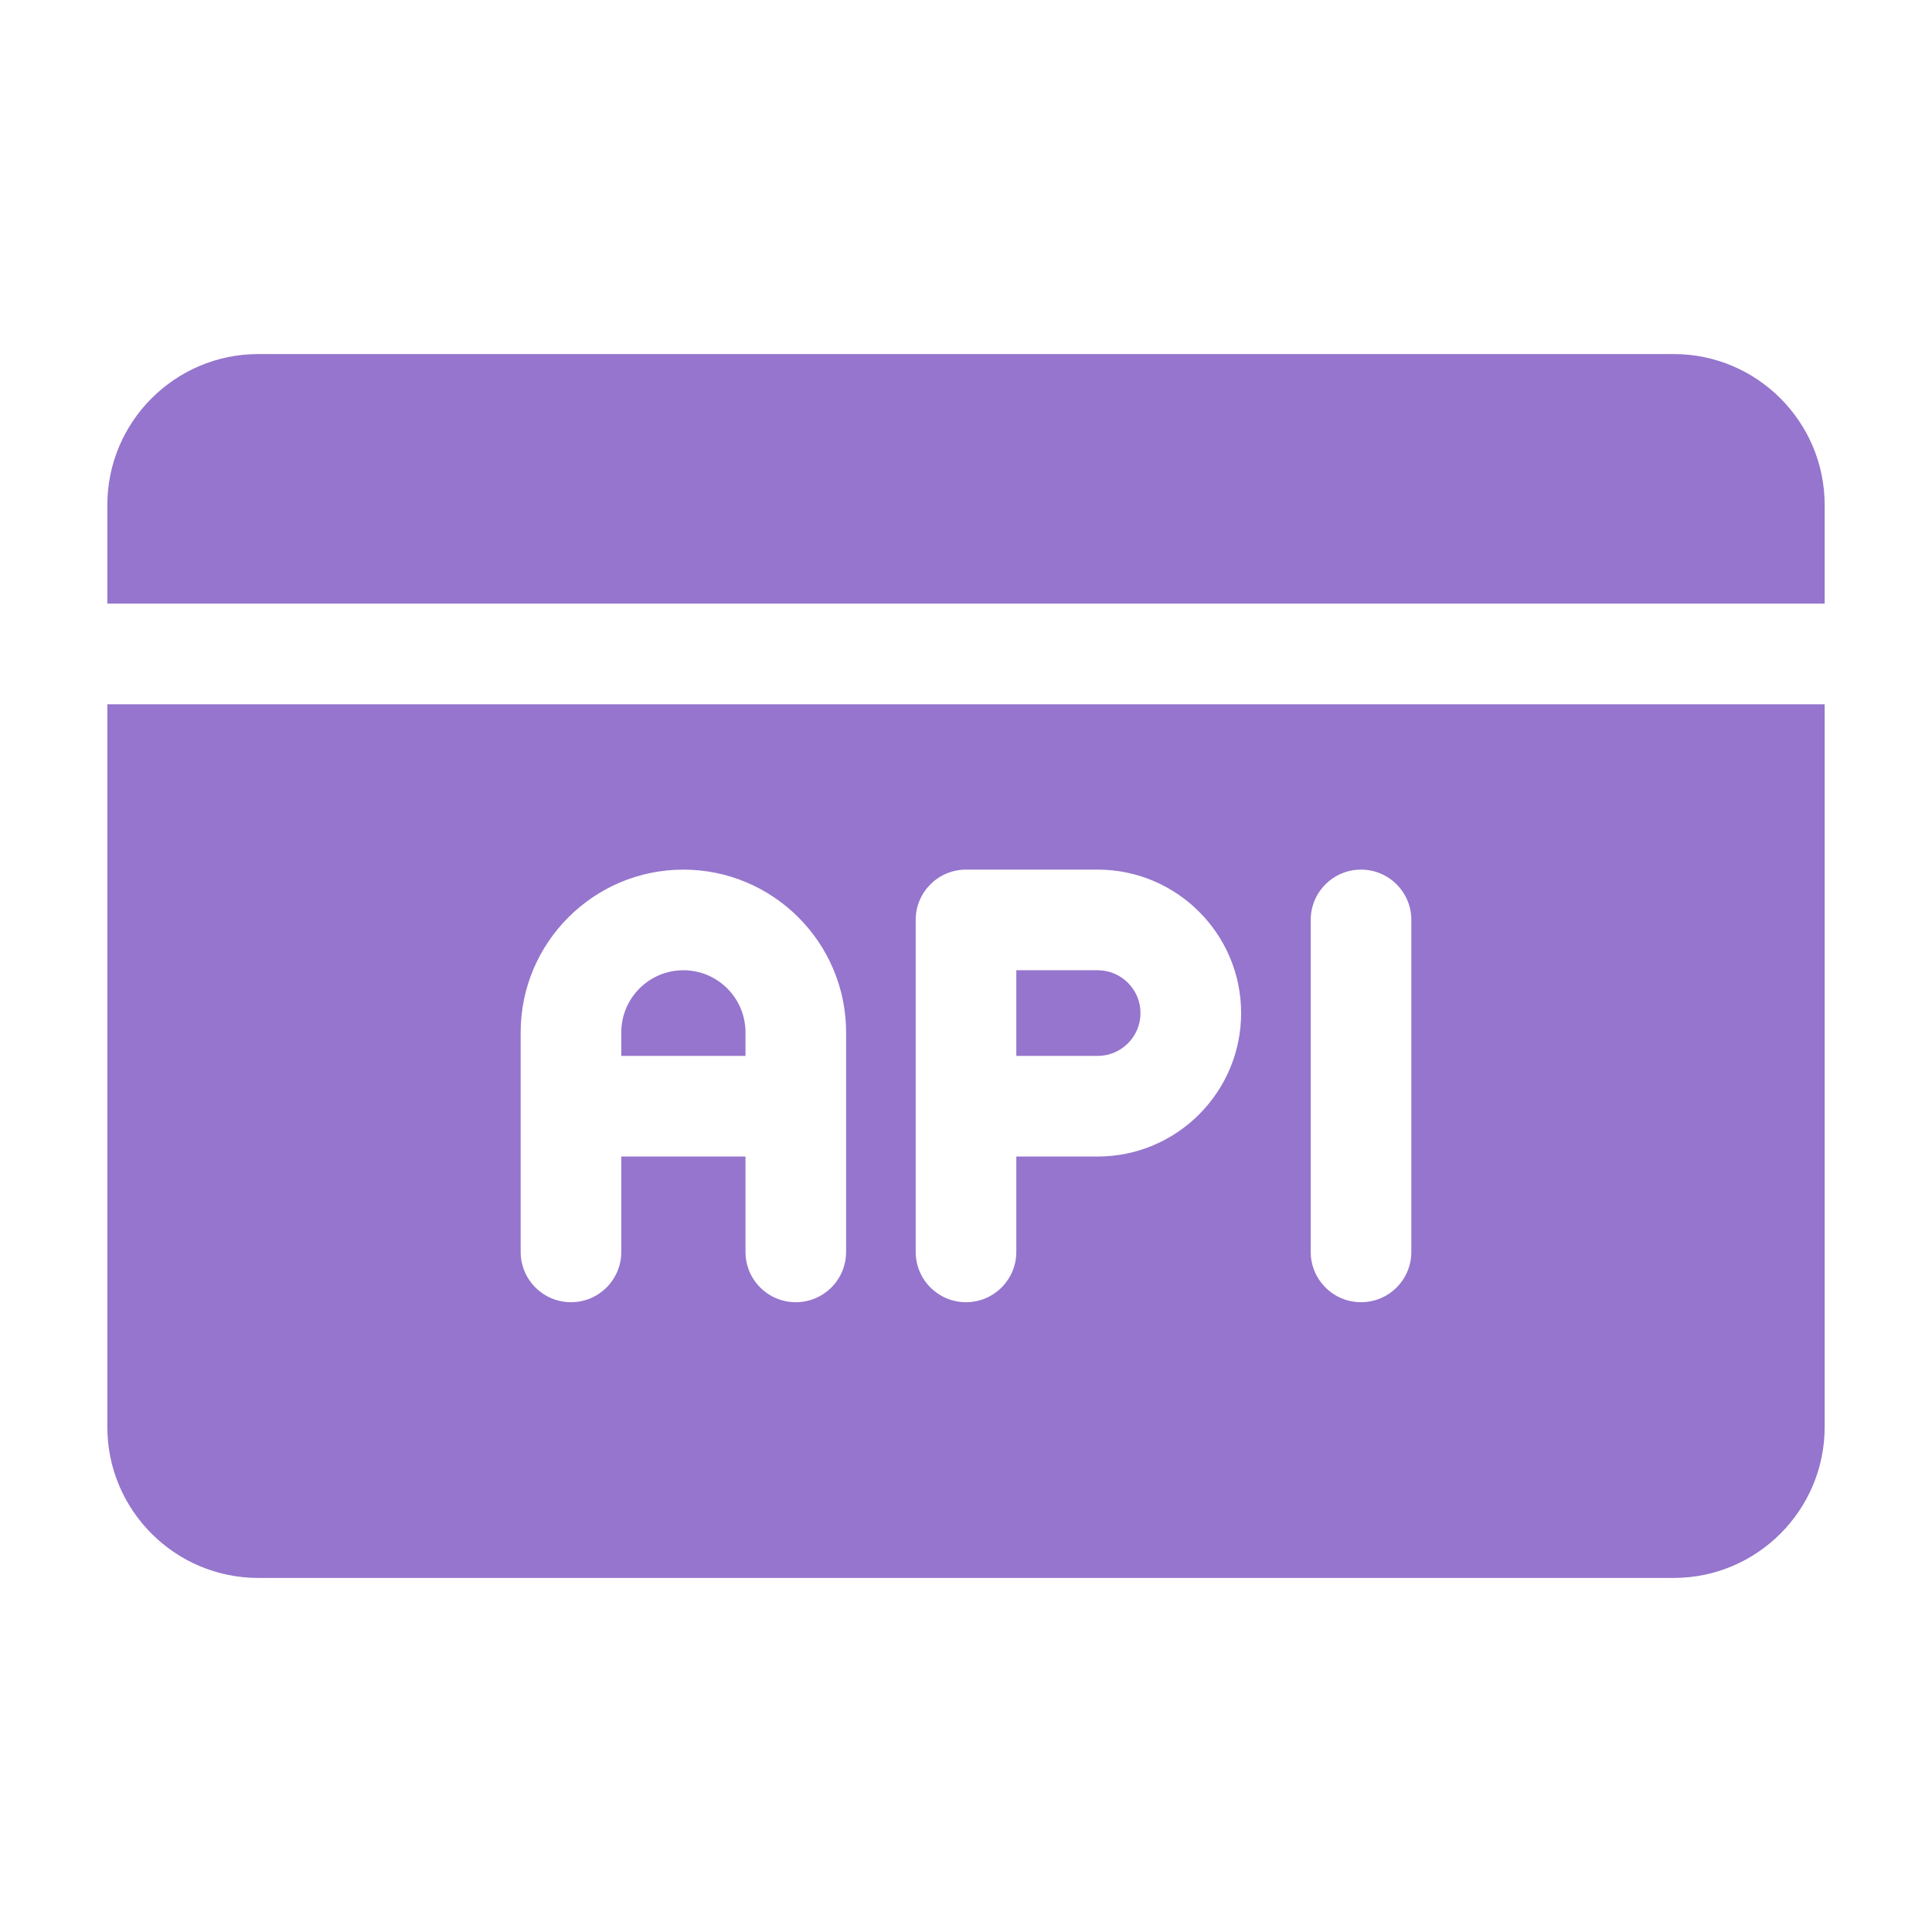
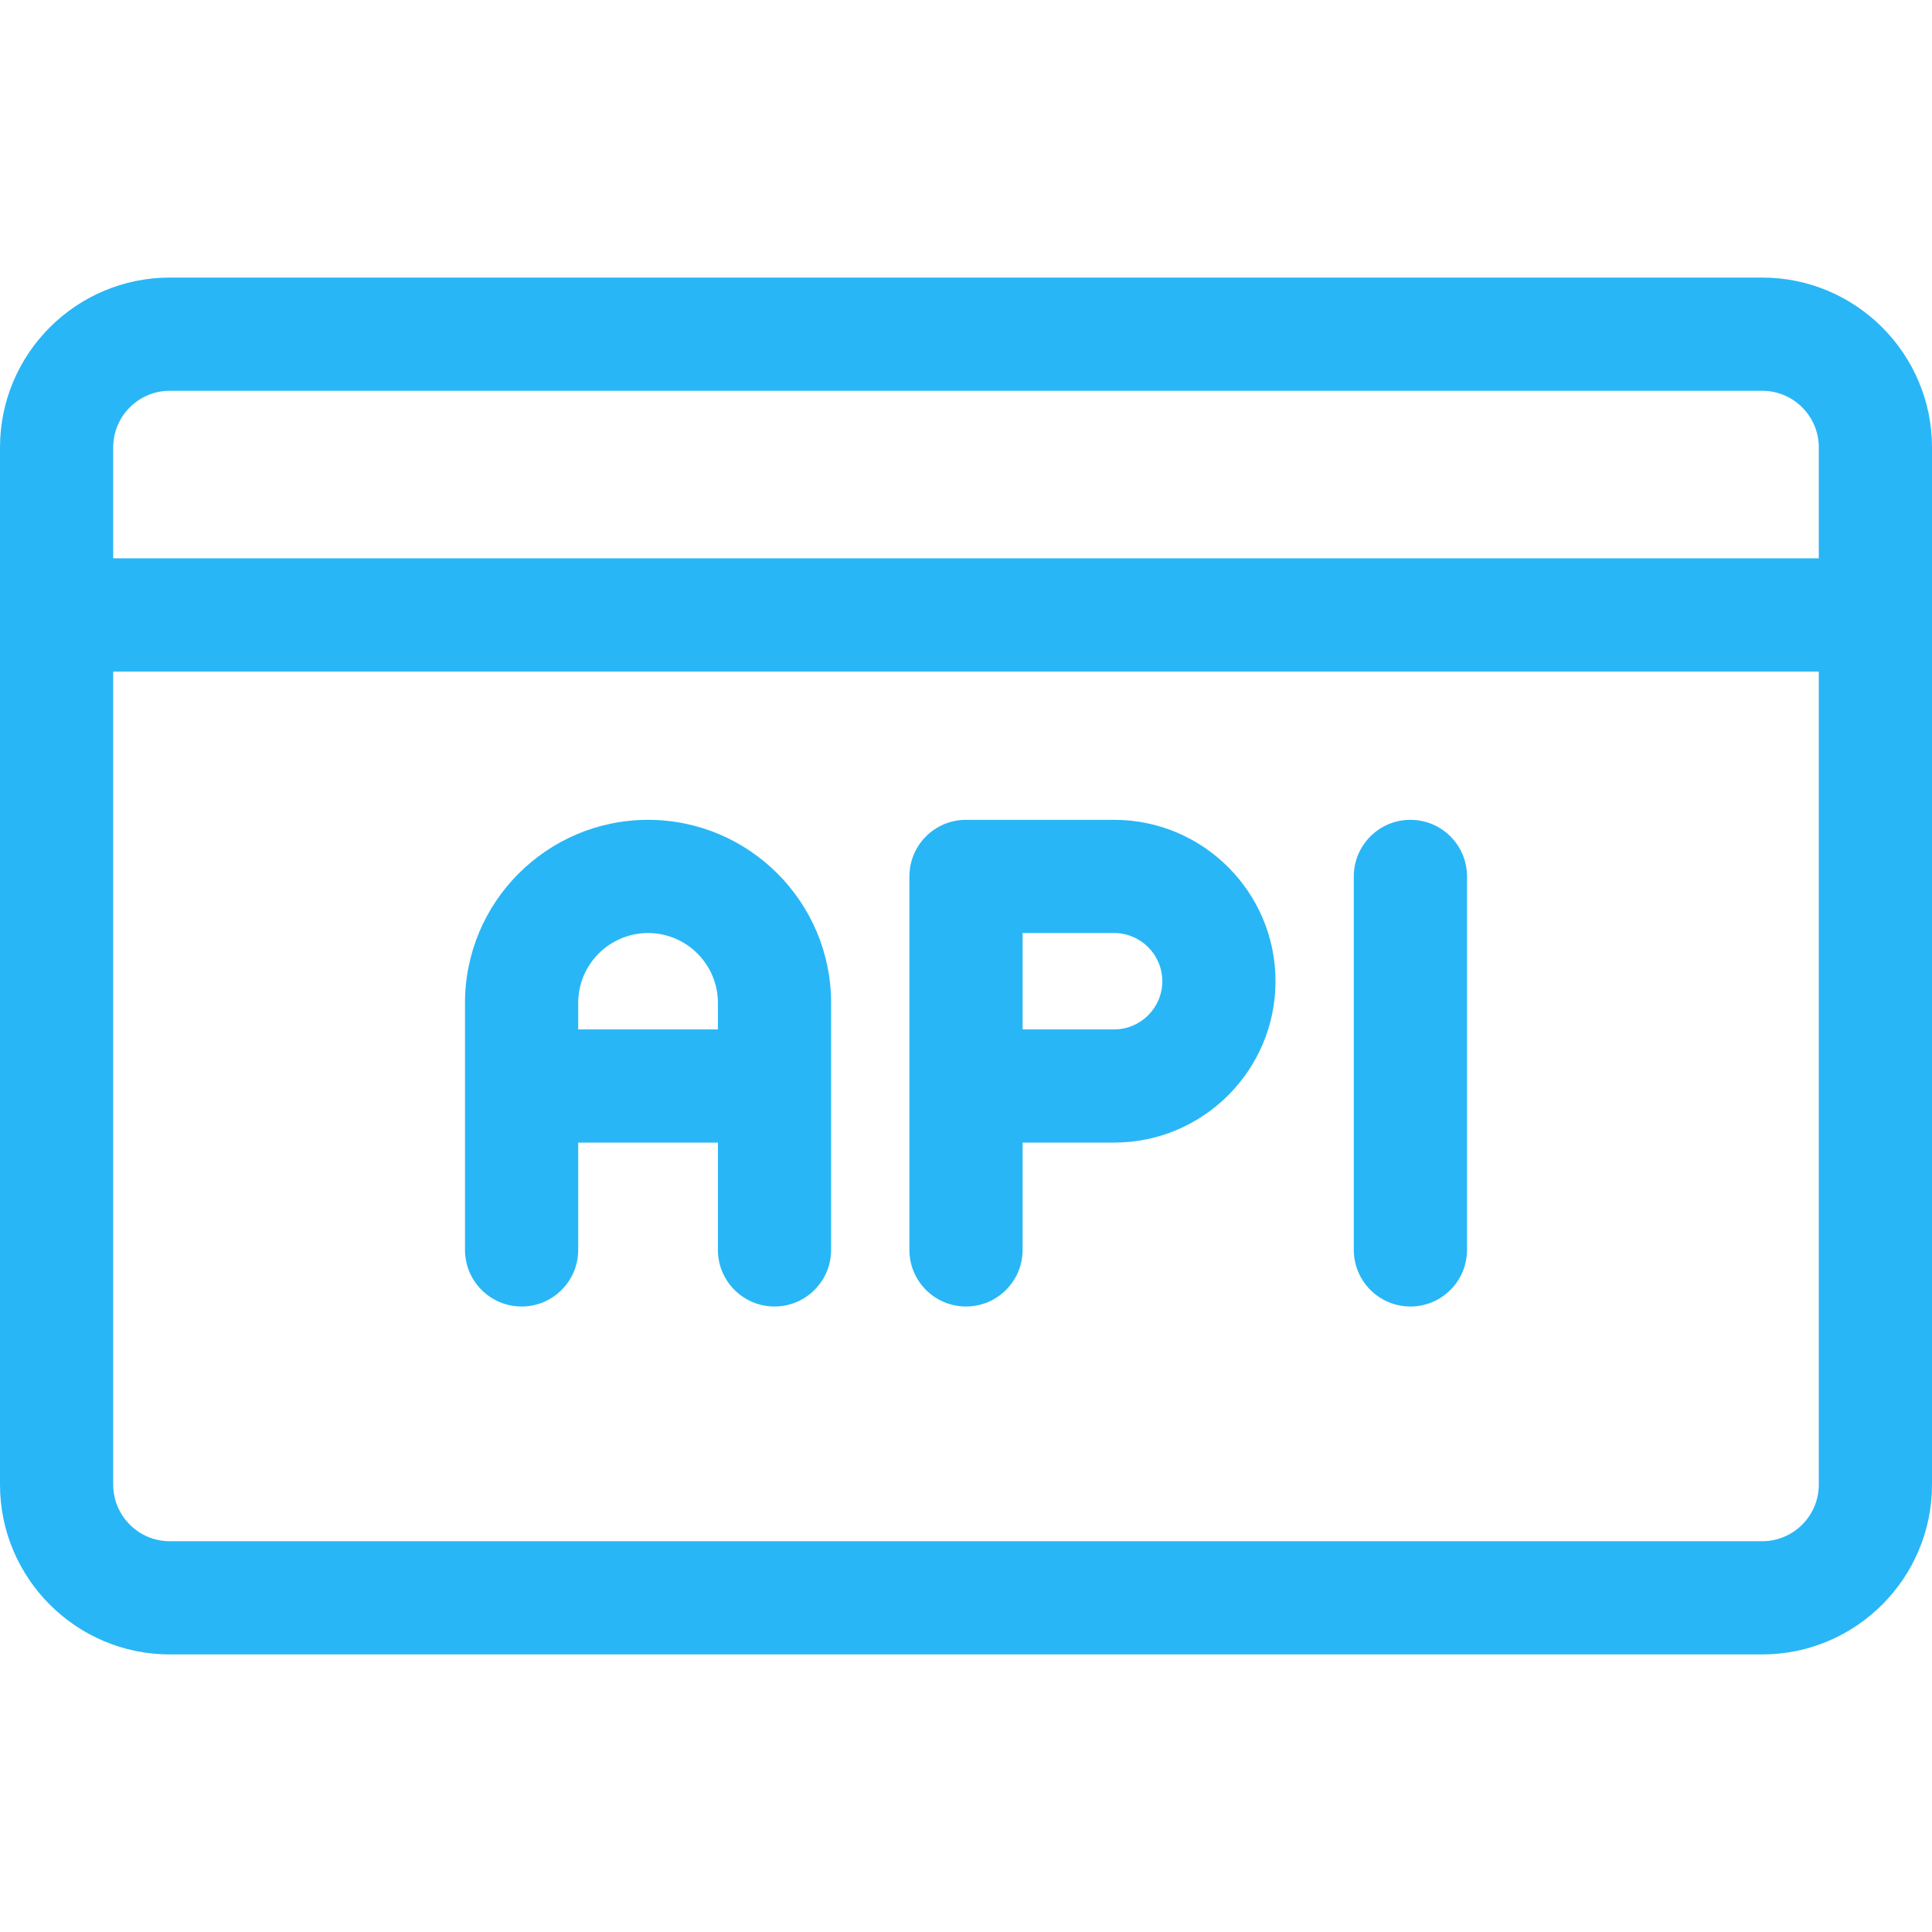
- <svg xmlns="http://www.w3.org/2000/svg" version="1.1" id="Capa_1" x="0px" y="0px" viewBox="-32 -32 576 576" width="13px" height="13px" xml:space="preserve" fill="#9575CD">
+ <svg xmlns="http://www.w3.org/2000/svg" version="1.1" id="Capa_1" x="0px" y="0px" viewBox="0 0 512 512" width="13px" height="13px" xml:space="preserve" fill="#29B6F6">
  <g>
-     <path d="M295.254,257.264H271v25.538h24.255c7.041,0.001,12.769-5.728,12.769-12.769S302.295,257.264,295.254,257.264z" />
+     <g>
+       <path d="M467,73.56H45c-24.813,0-45,20.187-45,45v274.881c0,24.813,20.187,45,45,45h422c24.813,0,45-20.187,45-45V118.56    C512,93.746,491.813,73.56,467,73.56z M482,393.441c0,8.271-6.729,15-15,15H45c-8.271,0-15-6.729-15-15V177.965h452V393.441z     M482,147.965H30V118.56c0-8.271,6.729-15,15-15h422c8.271,0,15,6.729,15,15V147.965z" />
+     </g>
  </g>
  <g>
-     <path d="M171.741,257.266c-10.207,0-18.512,8.304-18.512,18.512v7.026h37.024v-7.026        C190.253,265.569,181.948,257.266,171.741,257.266z" />
+     <g>
+       <path d="M171.741,217.264c-26.749,0-48.512,21.763-48.512,48.512v65.461c0,8.284,6.716,15,15,15s15-6.716,15-15v-28.435h37.023    v28.435c0,8.284,6.716,15,15,15s15-6.716,15-15v-65.461C220.253,239.027,198.49,217.264,171.741,217.264z M190.253,272.803H153.23    v-7.026h-0.001c0-10.208,8.305-18.512,18.512-18.512c10.207,0,18.512,8.304,18.512,18.512V272.803z" />
+     </g>
  </g>
  <g>
-     <path d="M0,177.964V393.44c0,24.813,20.187,45,45,45h422c24.813,0,45-20.187,45-45V177.964H0z M220.253,341.239    c0,8.284-6.716,15-15,15s-15-6.716-15-15v-28.435H153.23v28.435c0,8.284-6.716,15-15,15s-15-6.716-15-15v-65.461h-0.001    c0-26.75,21.763-48.512,48.512-48.512c26.749,0,48.512,21.762,48.512,48.512V341.239z M295.255,312.803H271v28.435    c0,8.284-6.716,15-15,15s-15-6.716-15-15v-98.974c0-8.284,6.716-15,15-15h39.255c23.583,0,42.77,19.186,42.77,42.769    S318.838,312.803,295.255,312.803z M388.771,341.237c0,8.284-6.716,15-15,15s-15-6.716-15-15v-98.973c0-8.284,6.716-15,15-15    s15,6.716,15,15V341.237z" />
+     <g>
+       <path d="M295.255,217.264H256c-8.284,0-15,6.716-15,15v98.973c0,8.284,6.716,15,15,15s15-6.716,15-15v-28.435h24.255    c23.583,0,42.77-19.187,42.77-42.77C338.025,236.45,318.838,217.264,295.255,217.264z M295.255,272.803H271v-25.538h24.255    c7.041,0,12.77,5.729,12.77,12.77C308.025,267.077,302.296,272.803,295.255,272.803z" />
+     </g>
  </g>
  <g>
-     <path d="M467,73.56H45c-24.813,0-45,20.187-45,45v29.405h512V118.56C512,93.747,491.813,73.56,467,73.56z" />
+     <g>
+       <path d="M373.771,217.264c-8.284,0-15,6.716-15,15v98.973c0,8.284,6.716,15,15,15s15-6.716,15-15v-98.973    C388.771,223.98,382.055,217.264,373.771,217.264z" />
+     </g>
  </g>
</svg>
